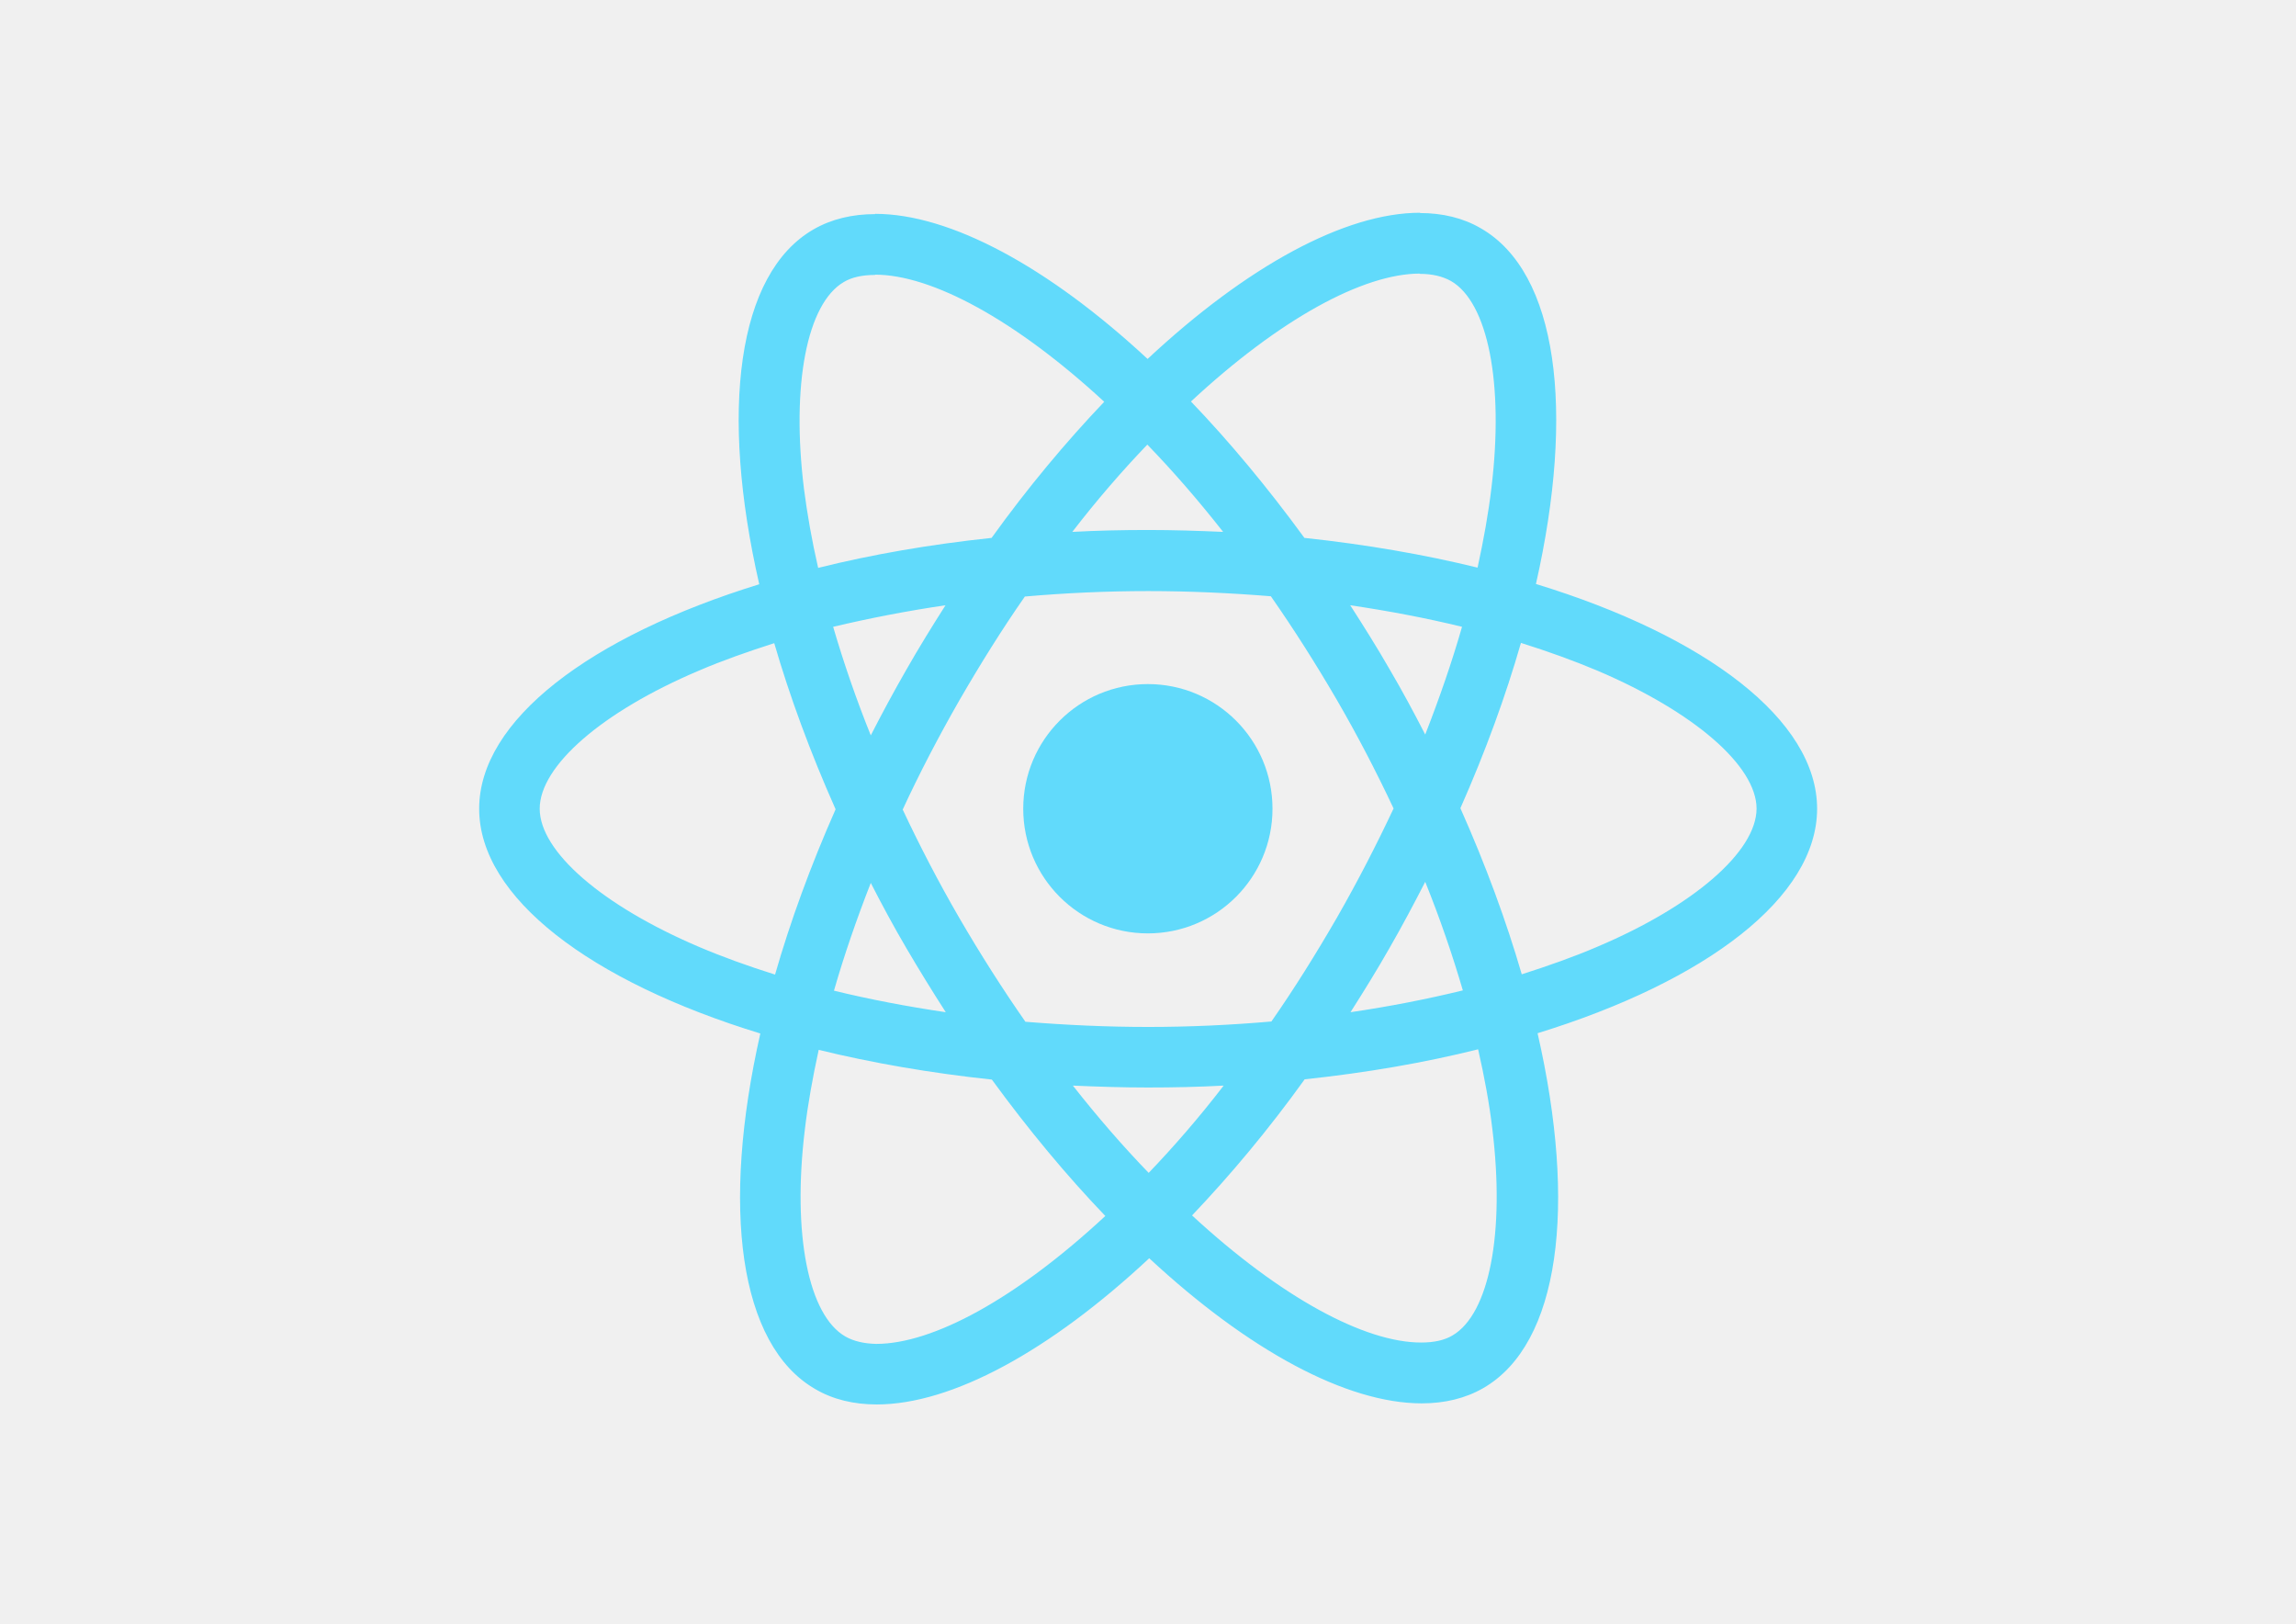
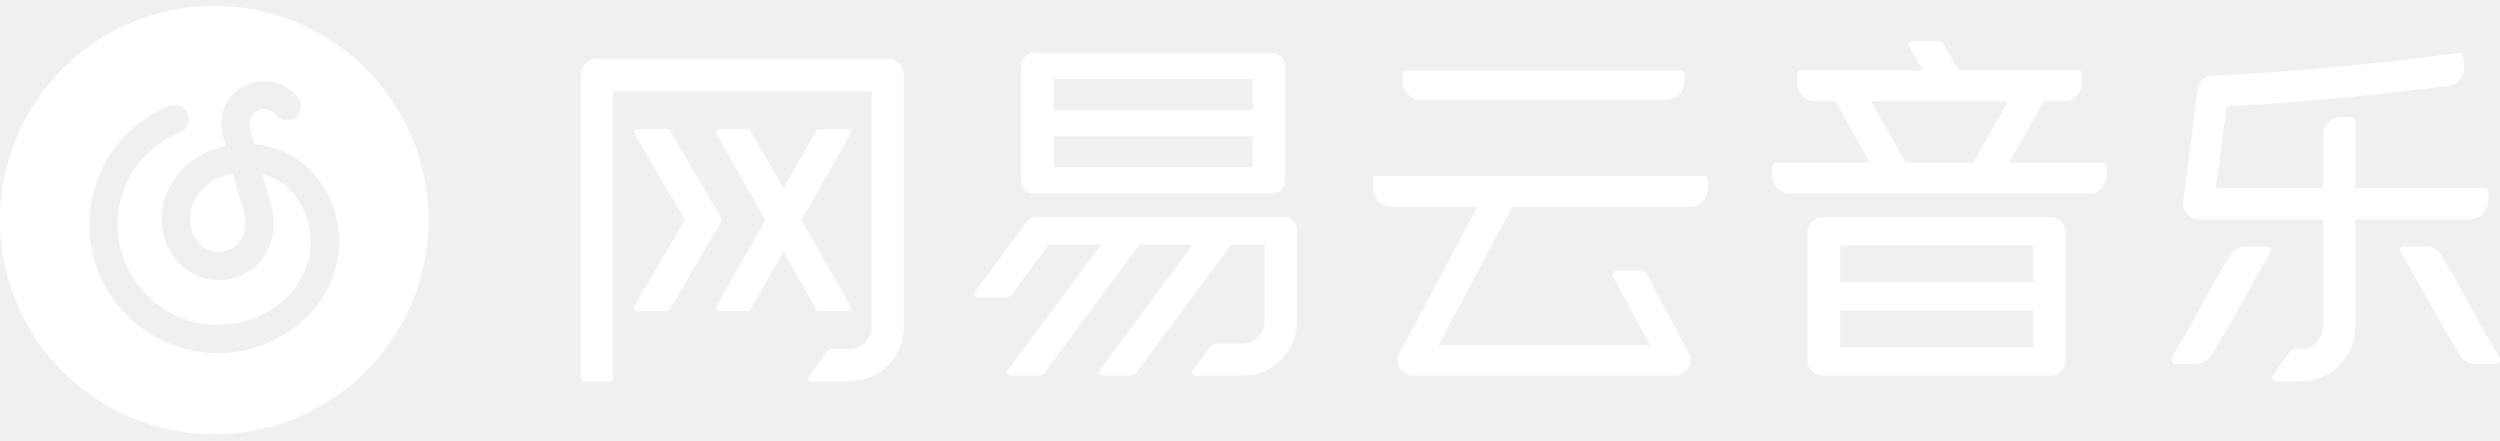
- <svg xmlns="http://www.w3.org/2000/svg" viewBox="0 0 841.9 595.3">
-   <g fill="#61DAFB">
-     <path d="M666.3 296.5c0-32.5-40.7-63.3-103.1-82.4 14.4-63.6 8-114.2-20.2-130.4-6.5-3.8-14.1-5.6-22.4-5.6v22.3c4.6 0 8.3.9 11.4 2.6 13.6 7.8 19.5 37.5 14.9 75.7-1.1 9.4-2.9 19.3-5.1 29.4-19.6-4.8-41-8.5-63.5-10.9-13.5-18.5-27.5-35.3-41.6-50 32.6-30.3 63.2-46.9 84-46.9V78c-27.5 0-63.5 19.6-99.9 53.6-36.4-33.8-72.4-53.2-99.9-53.2v22.3c20.7 0 51.4 16.5 84 46.6-14 14.7-28 31.4-41.3 49.9-22.6 2.4-44 6.1-63.6 11-2.3-10-4-19.7-5.2-29-4.7-38.2 1.1-67.9 14.6-75.8 3-1.8 6.9-2.6 11.5-2.6V78.5c-8.4 0-16 1.8-22.6 5.6-28.1 16.2-34.4 66.7-19.9 130.1-62.2 19.2-102.7 49.9-102.7 82.3 0 32.5 40.7 63.3 103.1 82.4-14.4 63.6-8 114.2 20.2 130.4 6.5 3.8 14.1 5.6 22.5 5.6 27.5 0 63.5-19.6 99.9-53.6 36.4 33.8 72.4 53.2 99.9 53.2 8.4 0 16-1.8 22.6-5.6 28.1-16.2 34.4-66.7 19.9-130.1 62-19.1 102.5-49.9 102.5-82.3zm-130.2-66.7c-3.7 12.9-8.3 26.2-13.5 39.5-4.1-8-8.4-16-13.1-24-4.6-8-9.5-15.8-14.4-23.4 14.2 2.1 27.9 4.7 41 7.9zm-45.8 106.5c-7.8 13.5-15.8 26.3-24.1 38.2-14.9 1.3-30 2-45.2 2-15.1 0-30.2-.7-45-1.9-8.3-11.9-16.4-24.6-24.2-38-7.6-13.1-14.5-26.4-20.8-39.8 6.2-13.4 13.2-26.8 20.7-39.9 7.8-13.5 15.8-26.3 24.1-38.2 14.9-1.3 30-2 45.2-2 15.1 0 30.2.7 45 1.9 8.3 11.9 16.4 24.6 24.2 38 7.6 13.1 14.5 26.4 20.8 39.8-6.3 13.4-13.2 26.8-20.7 39.9zm32.3-13c5.4 13.4 10 26.8 13.8 39.8-13.1 3.2-26.9 5.9-41.2 8 4.9-7.7 9.8-15.6 14.4-23.7 4.6-8 8.9-16.1 13-24.1zM421.2 430c-9.3-9.6-18.6-20.3-27.8-32 9 .4 18.2.7 27.5.7 9.4 0 18.7-.2 27.8-.7-9 11.7-18.3 22.4-27.5 32zm-74.4-58.9c-14.2-2.1-27.9-4.7-41-7.9 3.7-12.9 8.3-26.2 13.5-39.5 4.1 8 8.4 16 13.1 24 4.7 8 9.5 15.8 14.4 23.4zM420.7 163c9.3 9.6 18.6 20.3 27.8 32-9-.4-18.2-.7-27.5-.7-9.4 0-18.7.2-27.8.7 9-11.7 18.3-22.4 27.5-32zm-74 58.9c-4.9 7.7-9.8 15.6-14.4 23.7-4.6 8-8.9 16-13 24-5.4-13.4-10-26.8-13.8-39.8 13.1-3.1 26.9-5.8 41.2-7.9zm-90.5 125.2c-35.4-15.1-58.3-34.9-58.3-50.6 0-15.7 22.9-35.6 58.3-50.6 8.6-3.7 18-7 27.7-10.1 5.7 19.6 13.2 40 22.5 60.9-9.2 20.8-16.6 41.1-22.2 60.6-9.9-3.1-19.3-6.5-28-10.2zM310 490c-13.6-7.8-19.5-37.5-14.9-75.7 1.1-9.4 2.9-19.3 5.1-29.4 19.6 4.8 41 8.5 63.5 10.9 13.5 18.5 27.5 35.3 41.6 50-32.6 30.3-63.2 46.9-84 46.9-4.5-.1-8.3-1-11.3-2.7zm237.2-76.2c4.7 38.2-1.1 67.9-14.6 75.8-3 1.8-6.9 2.6-11.5 2.6-20.7 0-51.4-16.5-84-46.6 14-14.7 28-31.4 41.3-49.9 22.6-2.4 44-6.1 63.6-11 2.3 10.1 4.1 19.8 5.2 29.1zm38.5-66.7c-8.6 3.7-18 7-27.7 10.1-5.7-19.6-13.2-40-22.5-60.9 9.2-20.8 16.6-41.1 22.2-60.6 9.9 3.1 19.3 6.5 28.1 10.2 35.4 15.1 58.3 34.9 58.3 50.6-.1 15.7-23 35.6-58.4 50.6zM320.8 78.4z" />
-     <circle cx="420.9" cy="296.5" r="45.7" />
-     <path d="M520.5 78.1z" />
-   </g>
+ <svg xmlns="http://www.w3.org/2000/svg" xmlns:xlink="http://www.w3.org/1999/xlink" class="m-topbar " style="animation-delay: 0s; animation-direction: normal; animation-duration: 0s; animation-fill-mode: none; animation-iteration-count: 1; animation-name: none; animation-play-state: running; animation-timing-function: ease; background-attachment: scroll; background-blend-mode: normal; background-clip: border-box; background-color: rgba(0, 0, 0, 0); background-image: none; background-origin: padding-box; background-position: 0% 0%; background-repeat: repeat; background-size: auto; border-bottom-color: rgb(51, 51, 51); border-bottom-left-radius: 0px; border-bottom-right-radius: 0px; border-bottom-style: none; border-bottom-width: 0px; border-collapse: separate; border-image-outset: 0px; border-image-repeat: stretch; border-image-slice: 100%; border-image-source: none; border-image-width: 1; border-left-color: rgb(51, 51, 51); border-left-style: none; border-left-width: 0px; border-right-color: rgb(51, 51, 51); border-right-style: none; border-right-width: 0px; border-top-color: rgb(51, 51, 51); border-top-left-radius: 0px; border-top-right-radius: 0px; border-top-style: none; border-top-width: 0px; bottom: 0px; box-shadow: none; box-sizing: content-box; break-after: auto; break-before: auto; break-inside: auto; caption-side: top; clear: none; clip: auto; color: rgb(51, 51, 51); content: normal; cursor: auto; direction: ltr; display: block; empty-cells: show; float: none; font-family: Helvetica, sans-serif, STHeiTi; font-kerning: auto; font-size: 14px; font-stretch: 100%; font-style: normal; font-variant: normal; font-variant-ligatures: normal; font-variant-caps: normal; font-variant-numeric: normal; font-variant-east-asian: normal; font-weight: 400; height: 25px; image-rendering: auto; isolation: auto; justify-items: normal; justify-self: auto; left: 0px; letter-spacing: normal; line-height: 21px; list-style-image: none; list-style-position: outside; list-style-type: disc; margin-bottom: 0px; margin-left: 0px; margin-right: 0px; margin-top: 0px; max-height: none; max-width: none; min-height: 0px; min-width: 0px; mix-blend-mode: normal; object-fit: fill; object-position: 50% 50%; offset-distance: 0px; offset-path: none; offset-rotate: auto 0deg; opacity: 1; orphans: 2; outline-color: rgb(51, 51, 51); outline-offset: 0px; outline-style: none; outline-width: 0px; overflow-anchor: auto; overflow-wrap: normal; overflow-x: hidden; overflow-y: hidden; padding-bottom: 0px; padding-left: 0px; padding-right: 0px; padding-top: 0px; pointer-events: auto; position: absolute; resize: none; right: 0px; scroll-behavior: auto; speak: normal; table-layout: auto; tab-size: 8; text-align: start; text-align-last: auto; text-decoration: none solid rgb(51, 51, 51); text-decoration-line: none; text-decoration-style: solid; text-decoration-color: rgb(51, 51, 51); text-decoration-skip-ink: auto; text-underline-position: auto; text-indent: 0px; text-rendering: auto; text-shadow: none; text-size-adjust: 100%; text-overflow: clip; text-transform: none; top: 0px; touch-action: auto; transition-delay: 0s; transition-duration: 0s; transition-property: all; transition-timing-function: ease; unicode-bidi: normal; vertical-align: baseline; visibility: visible; white-space: normal; widows: 2; width: 142px; will-change: auto; word-break: normal; word-spacing: 0px; z-index: auto; zoom: 1; -webkit-appearance: none; backface-visibility: visible; -webkit-border-horizontal-spacing: 0px; -webkit-border-image: none; -webkit-border-vertical-spacing: 0px; -webkit-box-align: stretch; -webkit-box-decoration-break: slice; -webkit-box-direction: normal; -webkit-box-flex: 0; -webkit-box-ordinal-group: 1; -webkit-box-orient: horizontal; -webkit-box-pack: start; -webkit-box-reflect: none; column-count: auto; column-gap: normal; column-rule-color: rgb(51, 51, 51); column-rule-style: none; column-rule-width: 0px; column-span: none; column-width: auto; align-content: normal; align-items: normal; align-self: auto; flex-basis: auto; flex-grow: 0; flex-shrink: 1; flex-direction: row; flex-wrap: nowrap; justify-content: normal; -webkit-font-smoothing: auto; grid-auto-columns: auto; grid-auto-flow: row; grid-auto-rows: auto; grid-column-end: auto; grid-column-start: auto; grid-template-areas: none; grid-template-columns: none; grid-template-rows: none; grid-row-end: auto; grid-row-start: auto; row-gap: normal; -webkit-highlight: none; hyphens: manual; -webkit-hyphenate-character: auto; -webkit-line-break: auto; -webkit-line-clamp: none; -webkit-locale: &quot;zh-cmn-Hans&quot;; -webkit-margin-before-collapse: collapse; -webkit-margin-after-collapse: collapse; -webkit-mask-box-image: none; -webkit-mask-box-image-outset: 0px; -webkit-mask-box-image-repeat: stretch; -webkit-mask-box-image-slice: 0 fill; -webkit-mask-box-image-source: none; -webkit-mask-box-image-width: auto; -webkit-mask-clip: border-box; -webkit-mask-composite: source-over; -webkit-mask-image: none; -webkit-mask-origin: border-box; -webkit-mask-position: 0% 0%; -webkit-mask-repeat: repeat; -webkit-mask-size: auto; order: 0; perspective: none; perspective-origin: 71px 12.5px; -webkit-print-color-adjust: economy; -webkit-rtl-ordering: logical; shape-outside: none; shape-image-threshold: 0; shape-margin: 0px; -webkit-tap-highlight-color: rgba(0, 0, 0, 0); -webkit-text-combine: none; -webkit-text-decorations-in-effect: none; -webkit-text-emphasis-color: rgb(51, 51, 51); -webkit-text-emphasis-position: over right; -webkit-text-emphasis-style: none; -webkit-text-fill-color: rgb(51, 51, 51); -webkit-text-orientation: vertical-right; -webkit-text-security: none; -webkit-text-stroke-color: rgb(51, 51, 51); -webkit-text-stroke-width: 0px; transform: none; transform-origin: 71px 12.5px; transform-style: flat; -webkit-user-drag: auto; -webkit-user-modify: read-only; user-select: none; -webkit-writing-mode: horizontal-tb; -webkit-app-region: none; buffered-rendering: auto; clip-path: none; clip-rule: nonzero; mask: none; filter: none; flood-color: rgb(0, 0, 0); flood-opacity: 1; lighting-color: rgb(255, 255, 255); stop-color: rgb(0, 0, 0); stop-opacity: 1; color-interpolation: srgb; color-interpolation-filters: linearrgb; color-rendering: auto; fill: rgb(0, 0, 0); fill-opacity: 1; fill-rule: nonzero; marker-end: none; marker-mid: none; marker-start: none; mask-type: luminance; shape-rendering: auto; stroke: none; stroke-dasharray: none; stroke-dashoffset: 0px; stroke-linecap: butt; stroke-linejoin: miter; stroke-miterlimit: 4; stroke-opacity: 1; stroke-width: 1px; alignment-baseline: auto; baseline-shift: 0px; dominant-baseline: auto; text-anchor: start; writing-mode: horizontal-tb; vector-effect: none; paint-order: normal; d: none; cx: 0px; cy: 0px; x: 0px; y: 0px; r: 0px; rx: auto; ry: auto; caret-color: rgb(51, 51, 51); line-break: auto;" version="1.1">
+   <style type="text/css">.m-topbar .topsvg { position: absolute; left: 0px; top: 0px; width: 142px; height: 25px; }</style>
+   <svg class="topsvg" viewBox="0 0 426 75" version="1.1">
+     <defs>
+       <polygon id="path-1" points="0 0 426 0 426 73 0 73" />
+     </defs>
+     <g id="Page-1" stroke="none" stroke-width="1" fill="none" fill-rule="evenodd">
+       <g id="收回状态" transform="translate(-60, -113)">
+         <g id="Group-15" transform="translate(60, 114)">
+           <mask id="mask-2" fill="white">
+             <use xlink:href="#path-1" />
+           </mask>
+           <g id="Clip-2" />
+           <path d="M179.554,17.762 L213.492,17.762 L213.492,12.475 L179.554,12.475 L179.554,17.762 Z M179.554,27.525 L213.492,27.525 L213.492,22.238 L179.554,22.238 L179.554,27.525 Z M176.203,32 L216.797,32 C218.014,32 219,30.997 219,29.762 L219,10.238 C219,9.002 218.014,8 216.797,8 L176.203,8 C174.986,8 174,9.002 174,10.238 L174,29.762 C174,30.997 174.986,32 176.203,32 L176.203,32 Z" id="Fill-1" fill="#FFFFFF" mask="url(#mask-2)" />
+           <path d="M218.789,36 L176.647,36 C175.963,36 175.319,36.31 174.899,36.842 L170.489,42.88 L166.109,48.773 C165.838,49.137 166.103,49.648 166.561,49.648 L171.415,49.648 C171.802,49.648 172.165,49.468 172.392,49.161 L178.723,40.658 L187.617,40.658 L171.733,62.107 C171.458,62.478 171.728,63 172.198,63 L176.995,63 C177.394,63 177.769,62.812 178.005,62.495 L194.176,40.658 L203.256,40.658 L187.36,62.132 C187.093,62.493 187.356,63 187.81,63 L192.701,63 C193.063,63 193.403,62.83 193.615,62.542 L209.815,40.658 L212.787,40.658 L215.473,40.664 L215.473,50.42 L215.473,52.228 L215.473,53.864 C215.473,55.913 213.781,57.573 211.694,57.573 L207.172,57.573 C206.812,57.573 206.472,57.743 206.261,58.03 L203.262,62.081 C202.979,62.463 203.257,63 203.738,63 L211.693,63 C216.834,63 221,58.909 221,53.863 L221,38.171 C221,36.971 220.011,36 218.789,36" id="Fill-3" fill="#FFFFFF" mask="url(#mask-2)" />
+           <path d="M290.398,29 L234.606,29 C234.271,29 234,29.269 234,29.6 L234,31.026 C234,32.802 235.453,34.242 237.247,34.242 L251.763,34.242 L238.509,59.119 C238.183,59.732 238.065,60.447 238.258,61.113 C238.591,62.259 239.632,63 240.774,63 L285.329,63 C285.947,63 286.566,62.825 287.047,62.44 C288.008,61.674 288.281,60.41 287.811,59.362 L280.572,45.555 C280.448,45.278 280.171,45.1 279.865,45.1 L275.617,45.1 C275.057,45.1 274.684,45.671 274.91,46.176 L281.18,57.824 L245.108,57.824 L257.674,34.242 L288.01,34.242 C289.661,34.242 291,32.918 291,31.283 L291,29.596 C291,29.266 290.73,29 290.398,29" id="Fill-4" fill="#FFFFFF" mask="url(#mask-2)" />
+           <path d="M242.197,16 L283.894,16 C285.61,16 287,14.701 287,13.099 L287,11.625 C287,11.279 286.701,11 286.332,11 L239.721,11 C239.323,11 239,11.303 239,11.675 L239,13.012 C239,14.663 240.431,16 242.197,16" id="Fill-5" fill="#FFFFFF" mask="url(#mask-2)" />
+           <path d="M151.264,9 L101.735,9 C100.224,9 99,10.237 99,11.765 L99,63.366 C99,63.716 99.281,64 99.627,64 L103.844,64 C104.19,64 104.472,63.716 104.472,63.366 L104.472,14.53 L148.528,14.53 L148.528,18.883 L148.528,54.688 C148.528,56.777 146.853,58.47 144.786,58.47 L141.782,58.47 C141.431,58.47 141.1,58.64 140.894,58.928 L137.79,63.244 C137.565,63.558 137.787,64 138.171,64 L144.785,64 C149.79,64 153.867,59.944 153.988,54.914 L154,54.914 L154,18.883 L154,11.765 C154,10.237 152.775,9 151.264,9" id="Fill-6" fill="#FFFFFF" mask="url(#mask-2)" />
+           <path d="M139.106,51.726 C139.203,51.895 139.382,52 139.577,52 L144.456,52 C144.873,52 145.135,51.549 144.927,51.185 L136.561,36.501 L144.927,21.815 C145.135,21.451 144.873,21 144.456,21 L139.577,21 C139.382,21 139.202,21.105 139.106,21.274 L133.5,31.113 L127.894,21.274 C127.797,21.105 127.617,21 127.422,21 L122.544,21 C122.126,21 121.866,21.451 122.072,21.815 L130.438,36.501 L122.072,51.185 C121.866,51.549 122.127,52 122.544,52 L127.422,52 C127.617,52 127.797,51.895 127.894,51.726 L133.5,41.887 L139.106,51.726 Z" id="Fill-7" fill="#FFFFFF" mask="url(#mask-2)" />
+           <path d="M122.913,36.725 C123.015,36.565 123.036,36.357 122.927,36.17 L114.176,21.275 C114.077,21.105 113.891,21 113.69,21 L108.607,21 C108.177,21 107.908,21.452 108.122,21.815 L116.718,36.448 L108.074,51.185 C107.862,51.549 108.131,52 108.56,52 L113.642,52 C113.844,52 114.029,51.896 114.129,51.726 L122.902,36.768 C122.91,36.754 122.907,36.739 122.913,36.725" id="Fill-8" fill="#FFFFFF" mask="url(#mask-2)" />
+           <path d="M318.822,16.268 L342.178,16.268 L336.237,26.703 L324.763,26.703 L318.822,16.268 Z M358.298,26.703 L342.33,26.703 L348.271,16.268 L351.581,16.268 C353.336,16.268 354.76,14.843 354.76,13.086 L354.76,11.592 C354.76,11.248 354.483,10.97 354.139,10.97 L333.729,10.97 L331.249,6.648 C331.019,6.247 330.591,6 330.13,6 L325.76,6 C325.321,6 325.046,6.474 325.266,6.855 L327.628,10.97 L306.895,10.97 C306.534,10.97 306.24,11.264 306.24,11.626 L306.24,13.086 C306.24,14.843 307.664,16.268 309.42,16.268 L312.73,16.268 L318.67,26.703 L302.7,26.703 C302.314,26.703 302,27.016 302,27.402 L302,28.848 C302,30.589 303.41,32 305.149,32 L355.923,32 C357.623,32 359,30.622 359,28.92 L359,27.406 C359,27.017 358.685,26.703 358.298,26.703 L358.298,26.703 Z" id="Fill-9" fill="#FFFFFF" mask="url(#mask-2)" />
+           <path d="M313.574,58.182 L346.449,58.182 L346.449,51.908 L313.574,51.908 L313.574,58.182 Z M341.78,40.818 L346.449,40.818 L346.449,45.671 L346.449,47.091 L313.574,47.091 L313.574,40.818 L341.78,40.818 Z M349.336,36 L341.78,36 L310.664,36 C309.192,36 308,37.167 308,38.605 L308,60.395 C308,61.832 309.192,63 310.664,63 L349.336,63 C350.806,63 352,61.832 352,60.395 L352,45.671 L352,38.605 C352,37.167 350.806,36 349.336,36 L349.336,36 Z" id="Fill-10" fill="#FFFFFF" mask="url(#mask-2)" />
+           <path d="M420.846,36.395 C422.589,36.395 424,34.965 424,33.201 L424,31.637 C424,31.323 423.75,31.069 423.441,31.069 L401.309,31.069 L401.309,19.577 C401.309,19.228 401.03,18.945 400.684,18.945 L398.971,18.945 C397.238,18.945 395.832,20.367 395.832,22.122 L395.832,31.069 L377.587,31.069 L379.419,17.115 C394.971,16.36 410.82,14.45 417.281,13.612 C418.944,13.396 420.112,11.849 419.879,10.168 L419.641,8.462 C419.601,8.171 419.344,7.966 419.056,8.005 C415.638,8.474 395.73,11.124 376.964,11.895 C375.674,11.948 374.613,12.943 374.46,14.242 L372.018,33.419 C371.931,34.174 372.164,34.932 372.664,35.5 C373.163,36.069 373.879,36.395 374.63,36.395 L395.832,36.395 L395.832,54.658 C395.832,56.754 394.155,58.454 392.086,58.454 L391.127,58.454 C390.741,58.454 390.377,58.642 390.15,58.96 L387.296,62.965 C386.99,63.396 387.294,64 387.819,64 L392.086,64 C397.179,64 401.309,59.817 401.309,54.658 L401.309,36.395 L420.846,36.395 Z" id="Fill-11" fill="#FFFFFF" mask="url(#mask-2)" />
+           <path d="M386.462,41 L382.648,41 C381.597,41 380.623,41.535 380.05,42.434 C377.428,46.55 373.747,53.942 370.118,59.835 C369.805,60.344 370.15,61 370.737,61 L374.204,61 C375.248,61 376.24,60.473 376.794,59.569 C380.89,52.899 384.729,45.626 386.919,41.848 C387.137,41.471 386.891,41 386.462,41" id="Fill-12" fill="#FFFFFF" mask="url(#mask-2)" />
+           <path d="M425.882,59.835 C422.253,53.942 418.572,46.55 415.949,42.434 C415.377,41.535 414.402,41 413.351,41 L409.538,41 C409.108,41 408.863,41.471 409.082,41.848 C411.271,45.626 415.109,52.899 419.205,59.569 C419.76,60.473 420.751,61 421.796,61 L425.263,61 C425.85,61 426.195,60.344 425.882,59.835" id="Fill-13" fill="#FFFFFF" mask="url(#mask-2)" />
+           <path d="M40.499,31.458 C40.219,30.482 39.938,29.5 39.683,28.556 C39.006,28.687 38.334,28.88 37.673,29.134 C35.215,30.081 33.273,32.147 32.607,34.531 C32.384,35.328 32.308,36.158 32.381,36.998 C32.527,38.656 33.395,40.189 34.705,41.1 C35.507,41.656 36.819,42.219 38.52,41.752 C39.447,41.495 40.264,40.955 40.817,40.233 C42.055,38.616 41.899,36.635 41.551,35.257 C41.252,34.078 40.877,32.774 40.499,31.458 M55.097,49.521 C51.455,55.392 44.424,59.185 37.185,59.185 C25.07,59.185 15.213,49.329 15.213,37.214 C15.213,36.129 15.297,35.034 15.462,33.957 C15.596,33.092 15.782,32.228 16.017,31.391 C16.248,30.565 16.532,29.743 16.862,28.949 C17.187,28.162 17.563,27.388 17.979,26.646 C18.388,25.913 18.848,25.193 19.345,24.507 C19.836,23.827 20.374,23.168 20.945,22.547 C21.511,21.929 22.122,21.335 22.757,20.786 C23.392,20.236 24.066,19.717 24.763,19.243 C25.463,18.766 26.197,18.326 26.946,17.935 C27.356,17.722 27.774,17.519 28.199,17.332 C28.436,17.228 28.668,17.129 28.901,17.036 C30.139,16.541 31.542,17.145 32.035,18.383 C32.528,19.62 31.926,21.022 30.688,21.515 C30.508,21.587 30.329,21.664 30.152,21.741 C29.823,21.887 29.498,22.043 29.178,22.211 C28.594,22.515 28.022,22.857 27.478,23.228 C26.935,23.599 26.408,24.004 25.913,24.432 C25.417,24.861 24.942,25.323 24.498,25.805 C24.054,26.291 23.635,26.805 23.252,27.335 C22.865,27.869 22.506,28.431 22.186,29.003 C21.863,29.579 21.571,30.182 21.317,30.794 C21.061,31.412 20.841,32.049 20.66,32.693 C20.477,33.344 20.332,34.016 20.23,34.689 C20.1,35.524 20.036,36.373 20.036,37.214 C20.036,46.67 27.729,54.364 37.185,54.364 C42.794,54.364 48.216,51.465 51,46.977 C54.17,41.871 53.349,35.022 49.092,31.045 C47.866,29.9 46.358,29.104 44.722,28.684 C44.859,29.163 44.997,29.646 45.135,30.127 C45.518,31.459 45.912,32.836 46.225,34.074 C47.087,37.478 46.527,40.707 44.647,43.163 C43.459,44.717 41.739,45.866 39.804,46.4 C37.07,47.153 34.284,46.679 31.954,45.061 C29.481,43.341 27.844,40.485 27.577,37.416 C27.453,35.996 27.583,34.588 27.964,33.23 C29.032,29.411 32.089,26.116 35.941,24.634 C36.763,24.317 37.601,24.068 38.445,23.887 C38.343,23.505 38.149,22.769 38.037,22.35 C36.908,18.179 38.799,14.506 42.741,13.203 C43.742,12.873 44.812,12.762 45.859,12.883 C46.335,12.938 46.805,13.039 47.261,13.186 C48.23,13.496 49.143,13.996 49.916,14.66 C50.318,15.004 50.708,15.4 50.978,15.853 C50.988,15.873 50.999,15.891 51.01,15.911 C51.026,15.939 51.041,15.968 51.056,15.996 C51.224,16.325 51.32,16.698 51.32,17.093 C51.32,18.425 50.241,19.505 48.909,19.505 C48.273,19.505 47.696,19.259 47.265,18.856 C46.999,18.609 46.772,18.325 46.48,18.104 C46.202,17.895 45.884,17.736 45.547,17.646 C45.224,17.561 44.886,17.544 44.558,17.6 C43.833,17.72 43.179,18.168 42.83,18.817 C42.75,18.966 42.677,19.114 42.629,19.275 C42.46,19.857 42.533,20.51 42.692,21.085 C42.901,21.863 43.172,22.902 43.351,23.58 C46.725,23.877 49.925,25.224 52.384,27.521 C58.388,33.129 59.53,42.381 55.097,49.521 M36.5,0 C16.343,0 0,16.341 0,36.5 C0,56.659 16.343,73 36.5,73 C56.659,73 73,56.659 73,36.5 C73,16.341 56.659,0 36.5,0" id="Fill-14" fill="#FFFFFF" mask="url(#mask-2)" />
+         </g>
+       </g>
+     </g>
+   </svg>
</svg>
